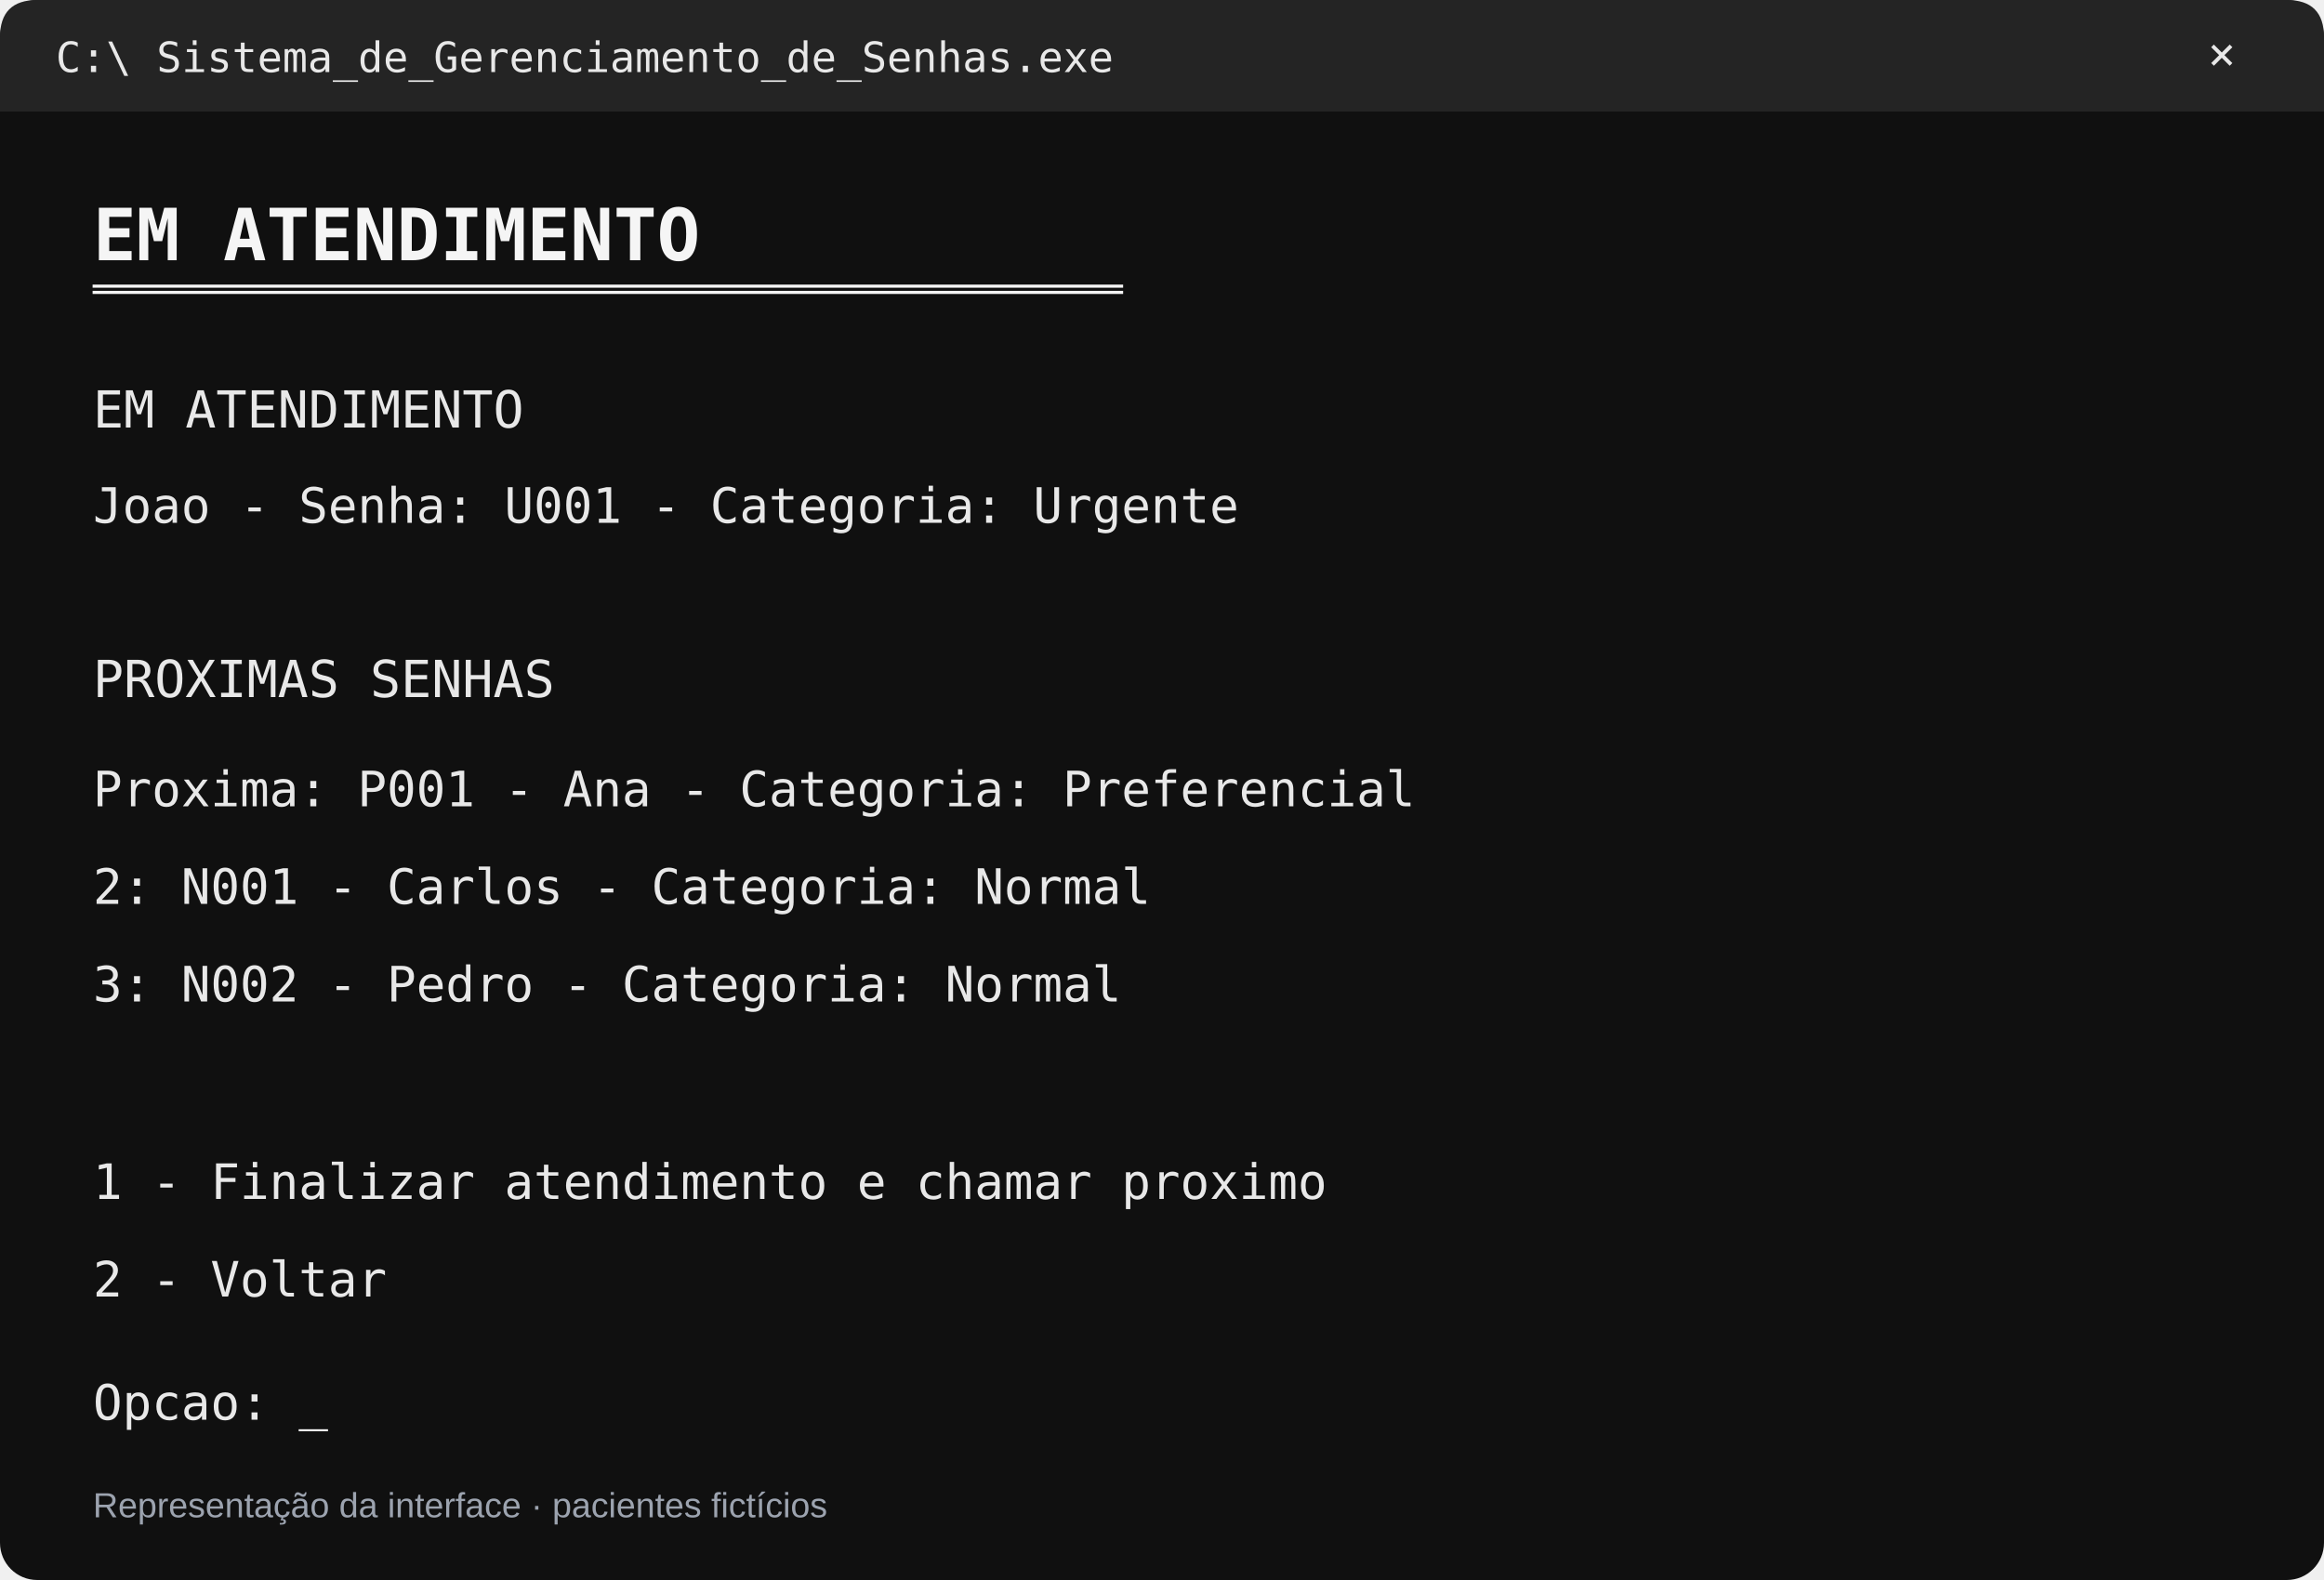
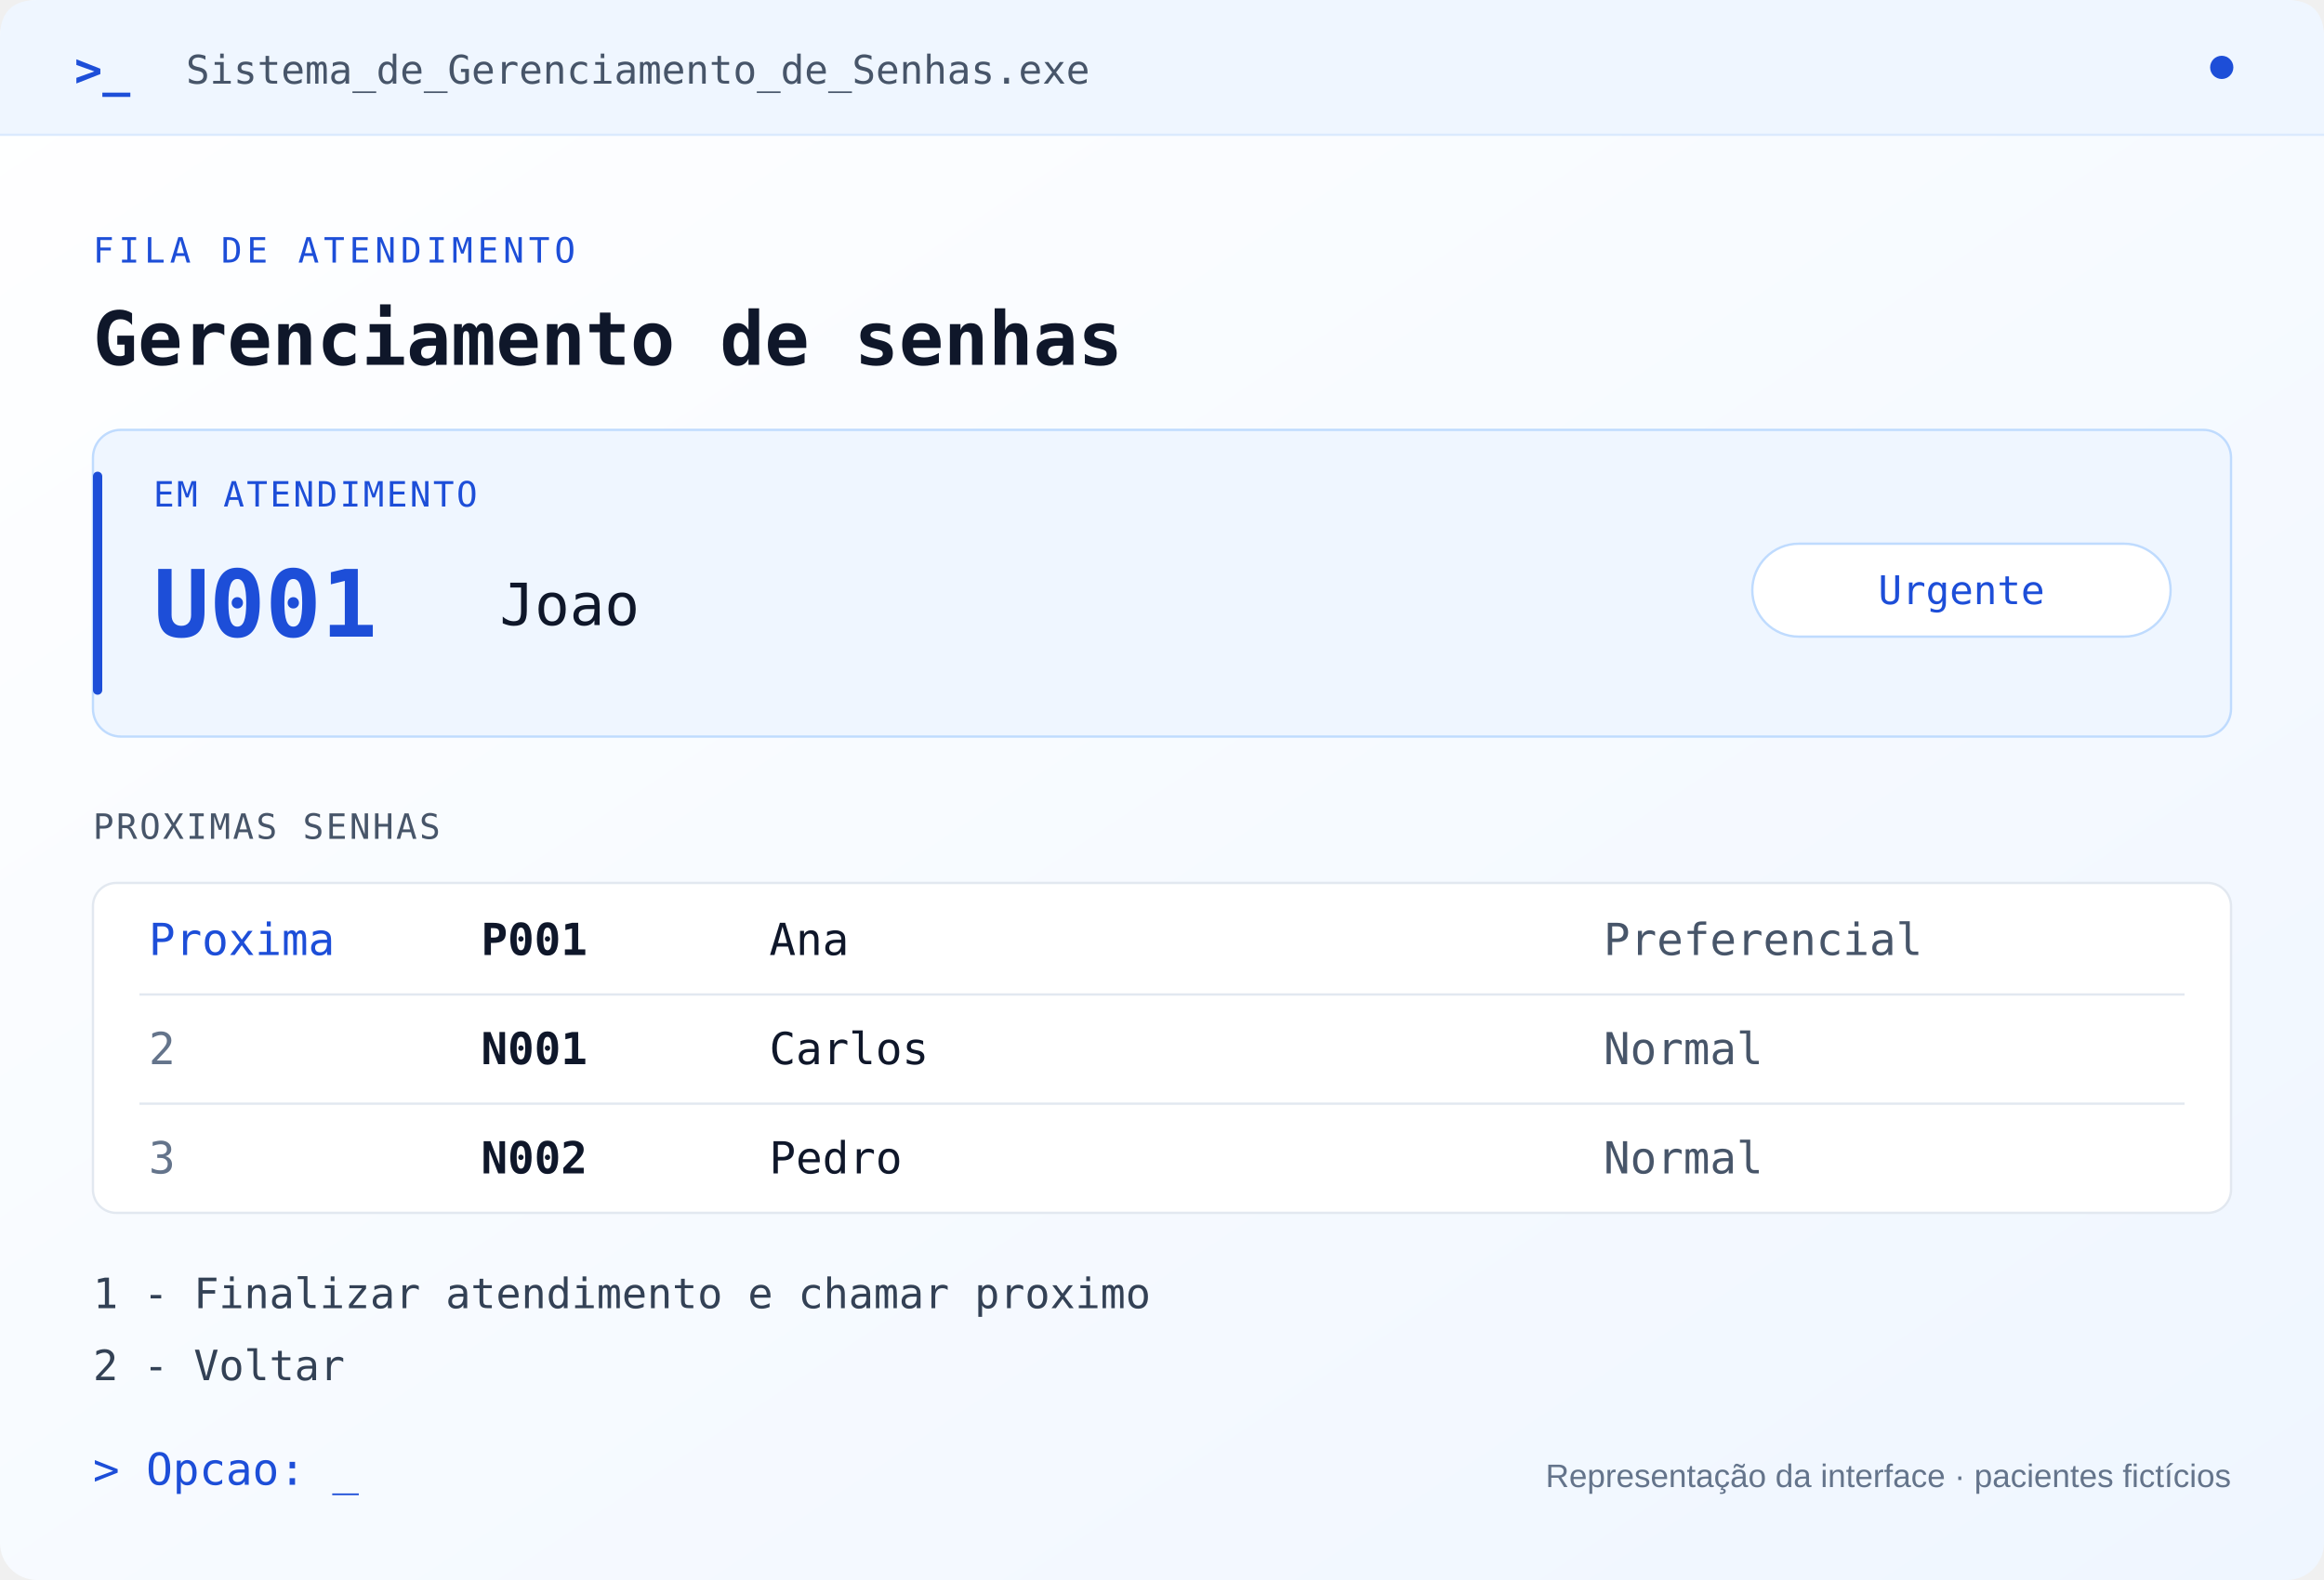
<svg xmlns="http://www.w3.org/2000/svg" width="1000" height="680" viewBox="0 0 1000 680">
-   <rect width="1000" height="680" rx="16" fill="#101010" />
-   <path d="M16 0H984Q1000 0 1000 16V48H0V16Q0 0 16 0" fill="#242424" />
-   <g font-family="Consolas, monospace" fill="#e8e8e8">
-     <text x="24" y="31" font-size="18">C:\ Sistema_de_Gerenciamento_de_Senhas.exe</text>
-     <text x="950" y="30" font-size="20">×</text>
-     <g fill="#f5f5f5" font-weight="700" font-size="31">
-       <text x="40" y="112">EM ATENDIMENTO</text>
-       <text x="40" y="130" font-size="16">══════════════════════════════════════════════</text>
+   <defs>
+     <linearGradient id="surface" x2="1" y2="1">
+       <stop stop-color="#ffffff" />
+       <stop offset="1" stop-color="#eff6ff" />
+     </linearGradient>
+   </defs>
+   <rect width="1000" height="680" rx="16" fill="url(#surface)" />
+   <path d="M16 0H984Q1000 0 1000 16V58H0V16Q0 0 16 0" fill="#eff6ff" />
+   <path d="M0 58H1000" stroke="#dbeafe" />
+   <g font-family="Consolas, monospace">
+     <text x="32" y="37" font-size="20" font-weight="700" fill="#1d4ed8">&gt;_</text>
+     <text x="80" y="36" font-size="17" fill="#475569">Sistema_de_Gerenciamento_de_Senhas.exe</text>
+     <circle cx="956" cy="29" r="5" fill="#1d4ed8" />
+     <text x="40" y="113" font-size="15" letter-spacing="2" fill="#1d4ed8">FILA DE ATENDIMENTO</text>
+     <text x="40" y="157" font-size="32" font-weight="700" fill="#0f172a">Gerenciamento de senhas</text>
+     <rect x="40" y="185" width="920" height="132" rx="12" fill="#eff6ff" stroke="#bfdbfe" />
+     <rect x="40" y="203" width="4" height="96" rx="2" fill="#1d4ed8" />
+     <text x="66" y="218" font-size="15" letter-spacing="1" fill="#1d4ed8">EM ATENDIMENTO</text>
+     <text x="66" y="274" font-size="40" font-weight="700" fill="#1d4ed8">U001</text>
+     <text x="215" y="269" font-size="25" fill="#0f172a">Joao</text>
+     <rect x="754" y="234" width="180" height="40" rx="20" fill="#ffffff" stroke="#bfdbfe" />
+     <text x="844" y="260" text-anchor="middle" font-size="17" fill="#1d4ed8">Urgente</text>
+     <text x="40" y="361" font-size="15" letter-spacing="1" fill="#475569">PROXIMAS SENHAS</text>
+     <rect x="40" y="380" width="920" height="142" rx="10" fill="#ffffff" stroke="#e2e8f0" />
+     <path d="M60 428H940M60 475H940" stroke="#e2e8f0" />
+     <g font-size="19" fill="#0f172a">
+       <text x="64" y="411" fill="#1d4ed8">Proxima</text>
+       <text x="207" y="411" font-weight="700">P001</text>
+       <text x="331" y="411">Ana</text>
+       <text x="690" y="411" fill="#475569">Preferencial</text>
+       <text x="64" y="458" fill="#64748b">2</text>
+       <text x="207" y="458" font-weight="700">N001</text>
+       <text x="331" y="458">Carlos</text>
+       <text x="690" y="458" fill="#475569">Normal</text>
+       <text x="64" y="505" fill="#64748b">3</text>
+       <text x="207" y="505" font-weight="700">N002</text>
+       <text x="331" y="505">Pedro</text>
+       <text x="690" y="505" fill="#475569">Normal</text>
    </g>
-     <text x="40" y="184" font-size="22">EM ATENDIMENTO</text>
-     <text x="40" y="225" font-size="21">Joao - Senha: U001 - Categoria: Urgente</text>
-     <text x="40" y="300" font-size="22">PROXIMAS SENHAS</text>
-     <text x="40" y="347" font-size="21">Proxima: P001 - Ana - Categoria: Preferencial</text>
-     <text x="40" y="389" font-size="21">2: N001 - Carlos - Categoria: Normal</text>
-     <text x="40" y="431" font-size="21">3: N002 - Pedro - Categoria: Normal</text>
-     <text x="40" y="516" font-size="21">1 - Finalizar atendimento e chamar proximo</text>
-     <text x="40" y="558" font-size="21">2 - Voltar</text>
-     <text x="40" y="611" font-size="21">Opcao: <tspan fill="#ffffff">_</tspan>
-     </text>
+     <text x="40" y="563" font-size="18" fill="#334155">1 - Finalizar atendimento e chamar proximo</text>
+     <text x="40" y="594" font-size="18" fill="#334155">2 - Voltar</text>
+     <text x="40" y="639" font-size="19" fill="#1d4ed8">&gt; Opcao: _</text>
  </g>
-   <text x="40" y="653" font-family="Arial, sans-serif" font-size="15" fill="#9ca3af">Representação da interface · pacientes fictícios</text>
+   <text x="960" y="640" text-anchor="end" font-family="Arial, sans-serif" font-size="14" fill="#64748b">Representação da interface · pacientes fictícios</text>
</svg>
